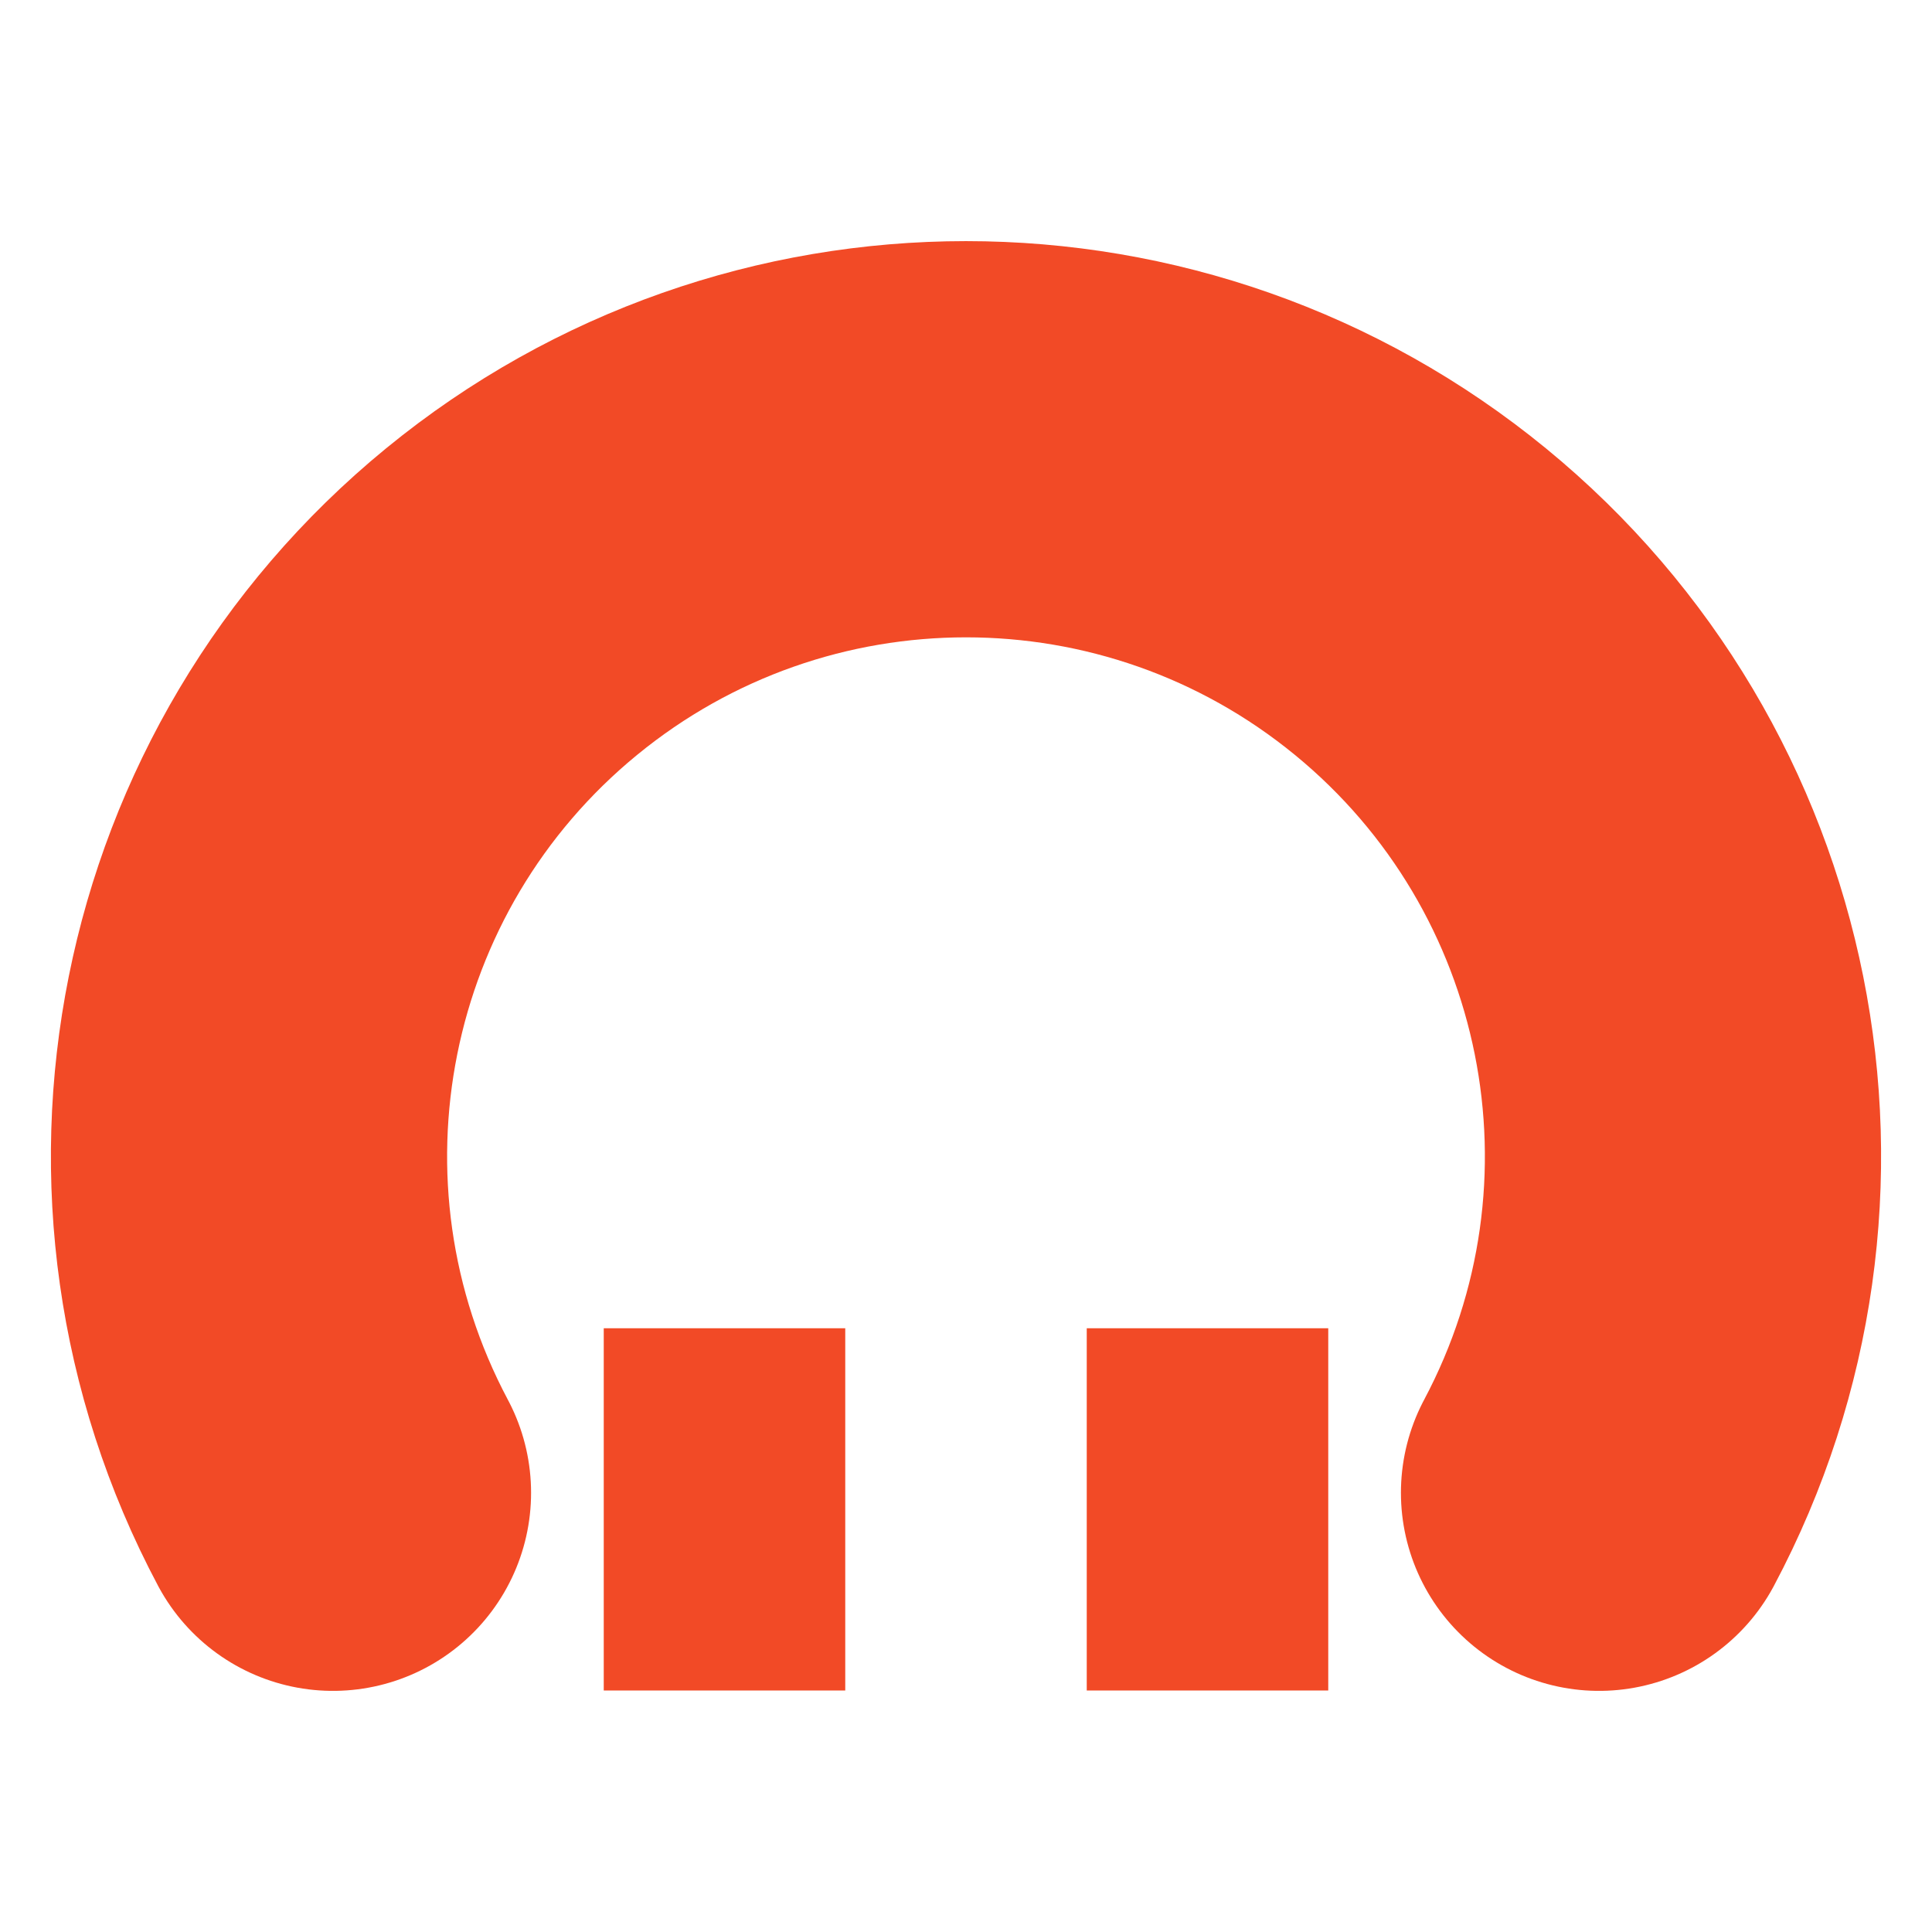
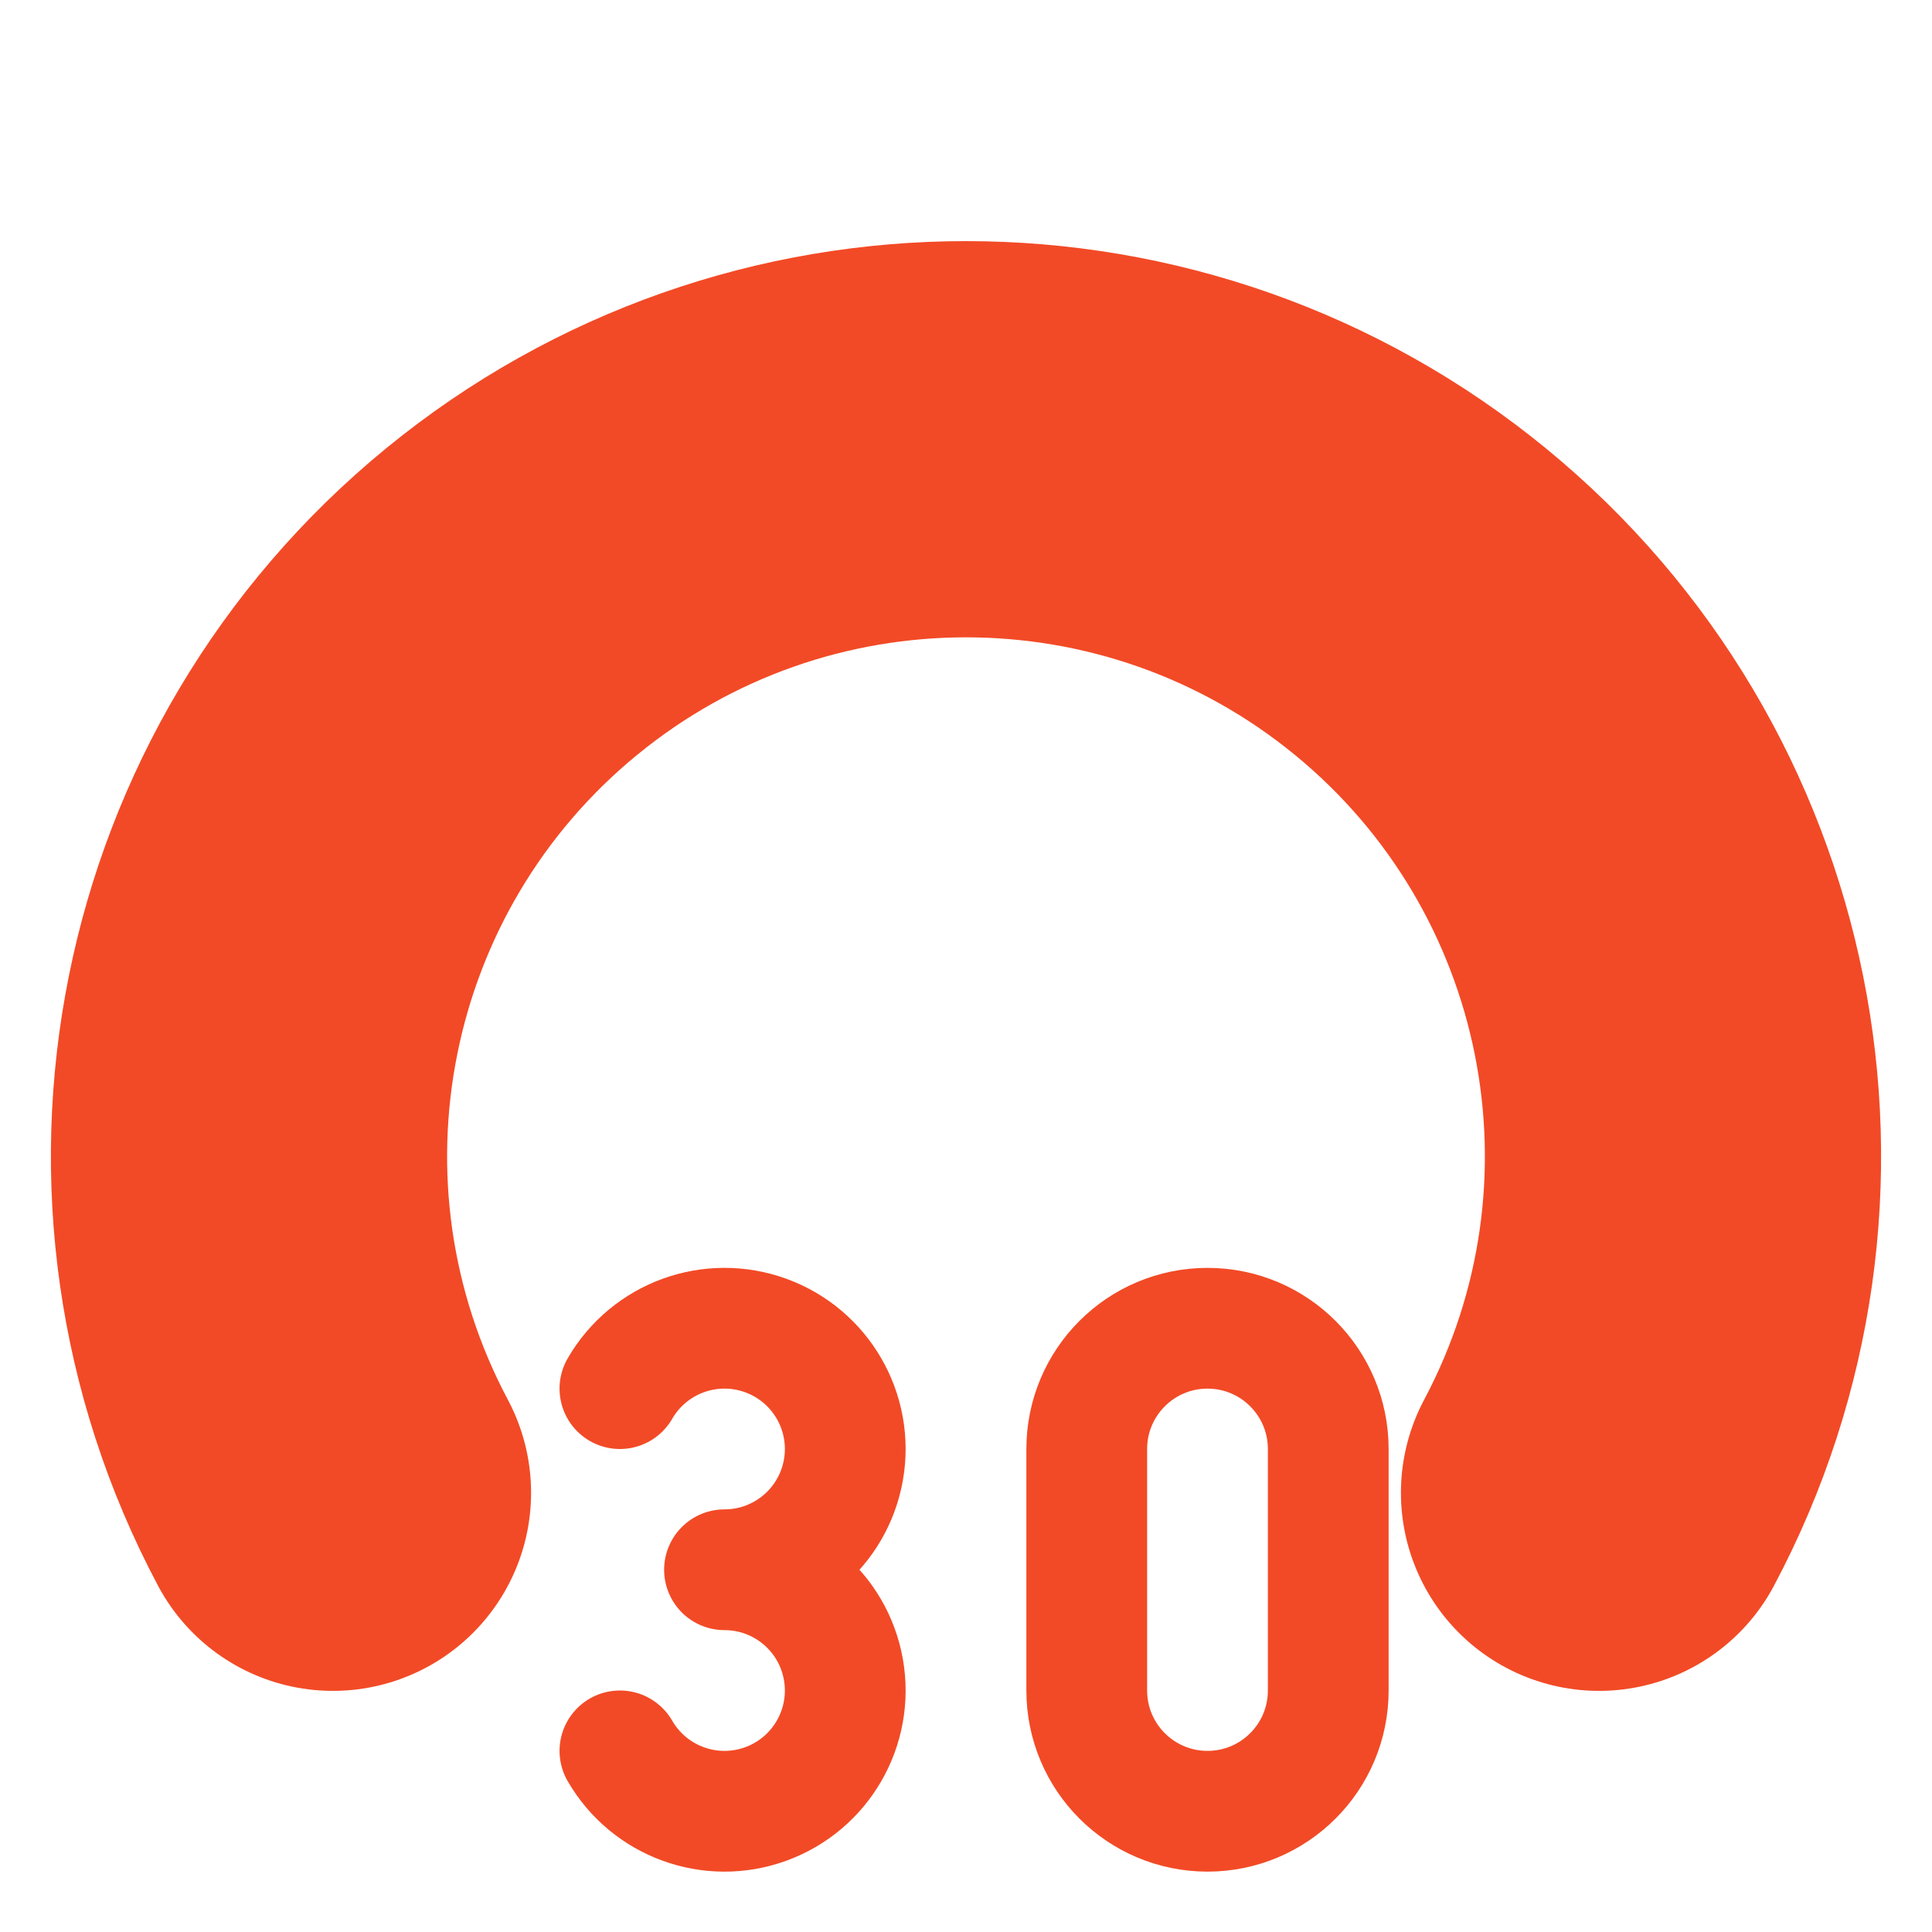
<svg xmlns="http://www.w3.org/2000/svg" viewBox="0 0 1024 1024">
  <path d="M176.48 791.2A380 380 0 1 1 847.52 791.2" fill="none" stroke="#f24a26" stroke-width="210" stroke-linecap="round" />
-   <rect x="320" y="704" width="128" height="192" fill="#f24a26" />
-   <rect x="576" y="704" width="128" height="192" fill="#f24a26" />
+   <path d="M328.57 736A64 64 0 1 1 384 832A64 64 0 1 1 328.57 928" fill="none" stroke="#f24a26" stroke-width="64" stroke-linecap="round" stroke-linejoin="round" />
+   <rect x="576" y="704" width="128" height="256" rx="64" fill="none" stroke="#f24a26" stroke-width="64" stroke-linecap="round" stroke-linejoin="round" />
</svg>
